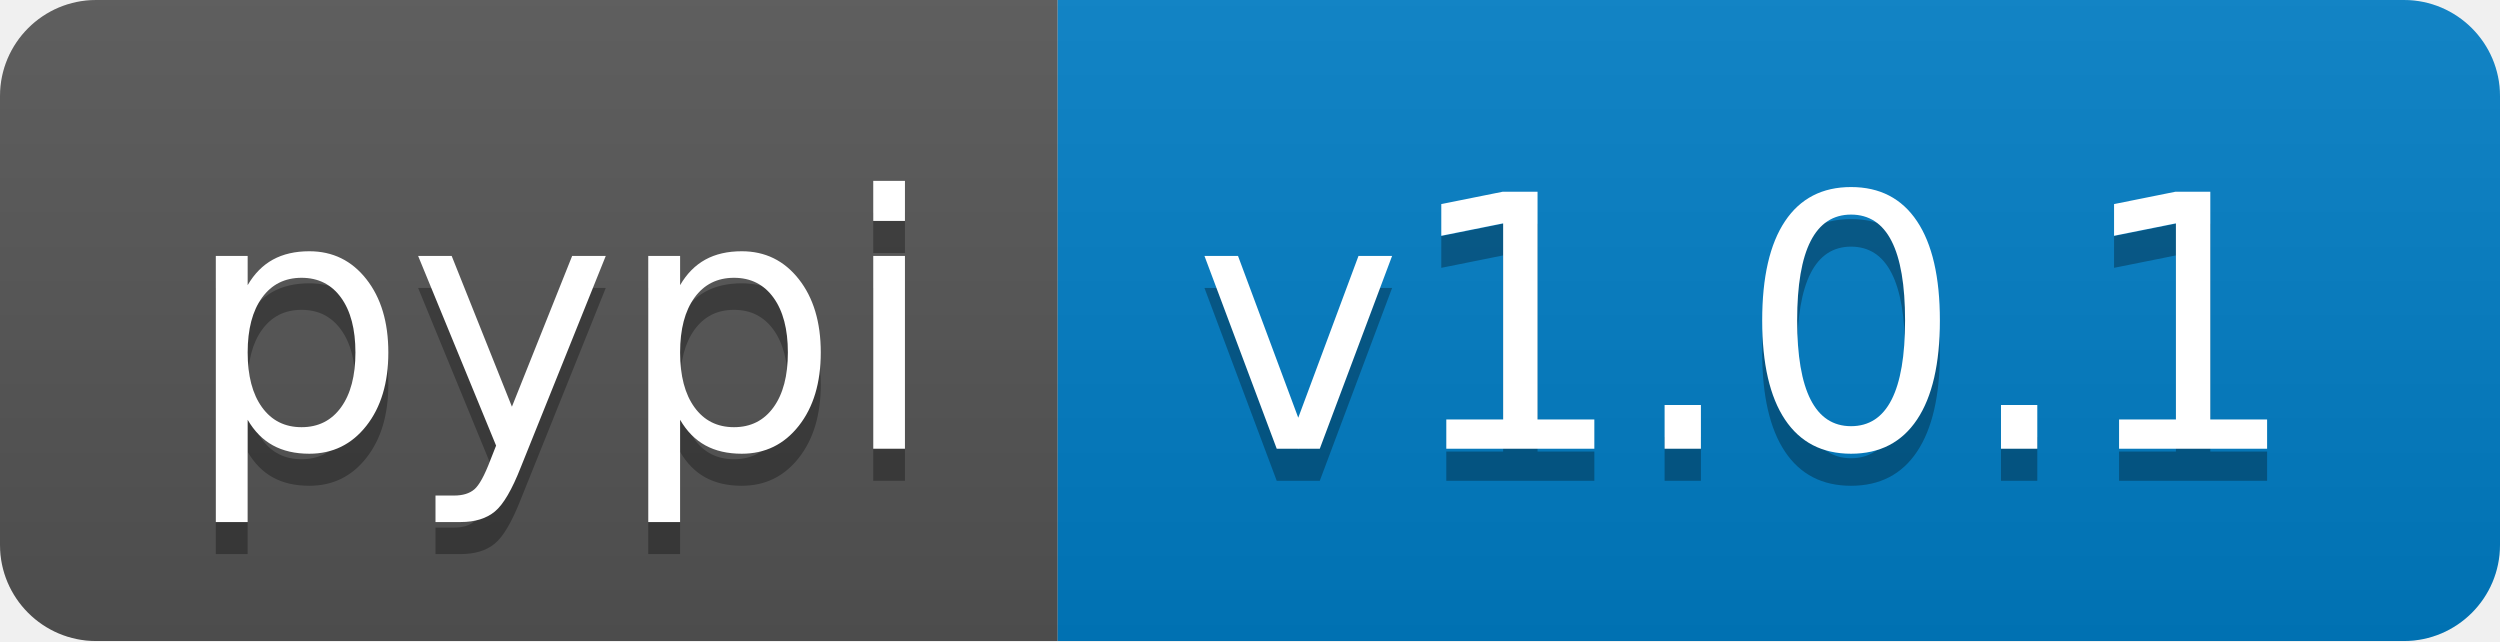
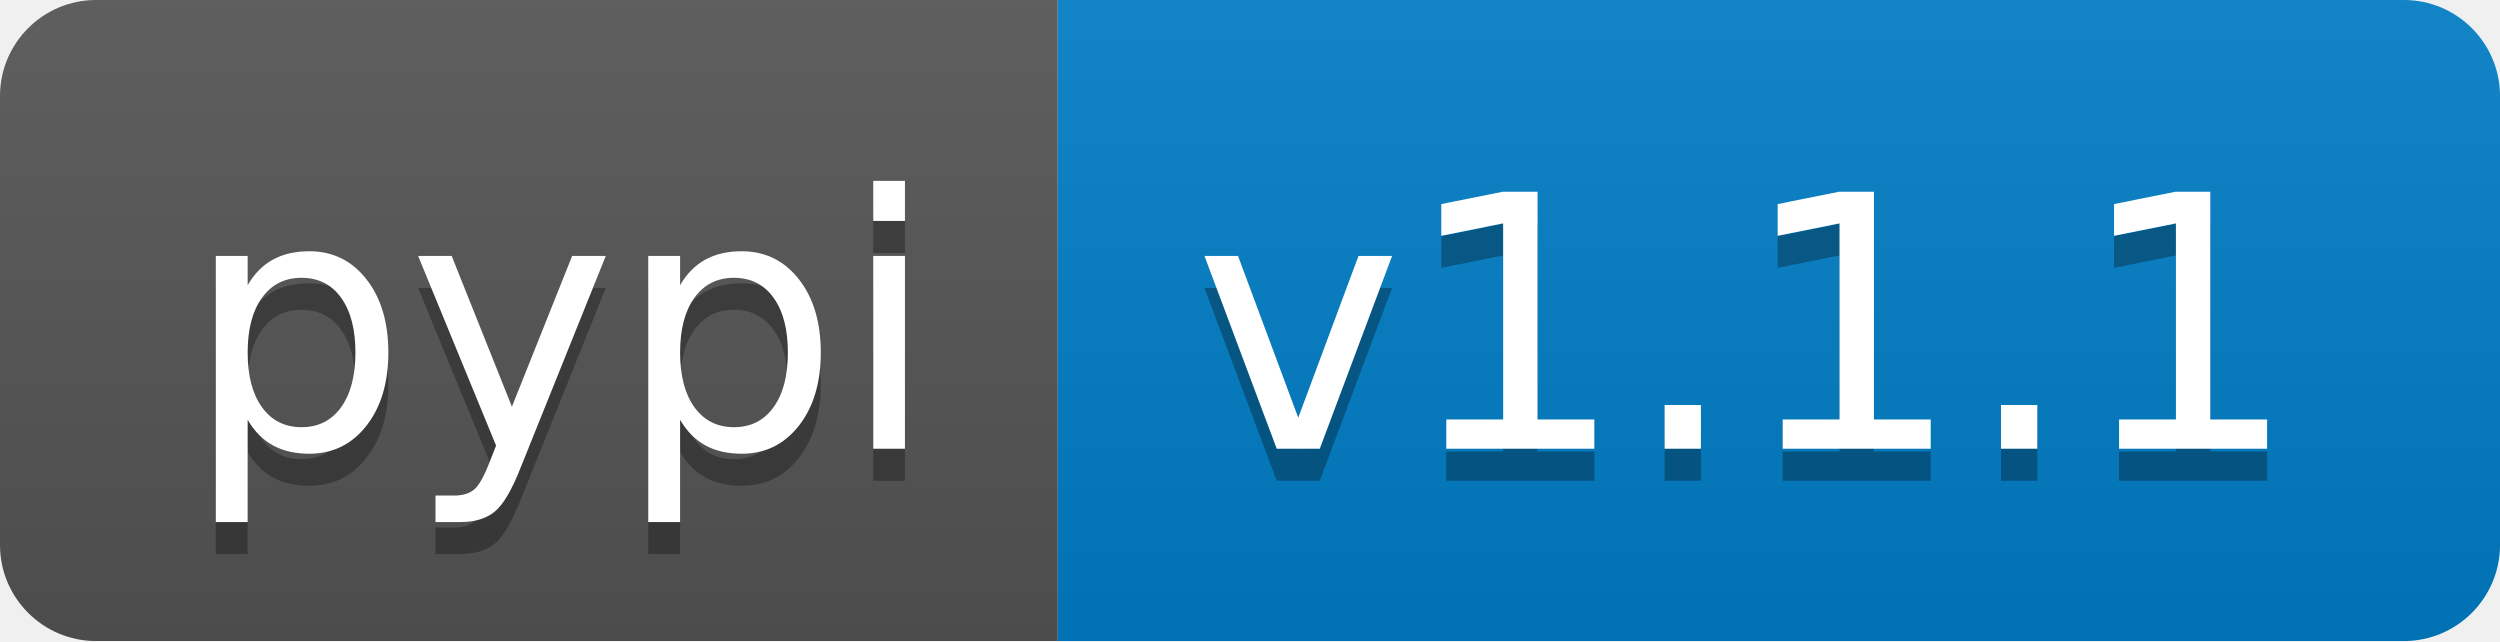
<svg xmlns="http://www.w3.org/2000/svg" width="78" height="20">
-   <linearGradient id="b" x2="0" y2="100%">
+   <linearGradient id="s" x2="0" y2="100%">
    <stop offset="0" stop-color="#bbb" stop-opacity=".1" />
    <stop offset="1" stop-opacity=".1" />
  </linearGradient>
-   <clipPath id="a">
+   <clipPath id="r">
    <rect width="78" height="20" rx="3" fill="#fff" />
  </clipPath>
-   <g clip-path="url(#a)">
-     <path fill="#555" d="M0 0h33v20H0z" />
-     <path fill="#007ec6" d="M33 0h45v20H33z" />
-     <path fill="url(#b)" d="M0 0h78v20H0z" />
+   <g clip-path="url(#r)">
+     <rect width="33" height="20" fill="#555" />
+     <rect x="33" width="45" height="20" fill="#007ec6" />
+     <rect width="78" height="20" fill="url(#s)" />
  </g>
-   <g fill="#fff" text-anchor="middle" font-family="DejaVu Sans,Verdana,Geneva,sans-serif" font-size="110">
+   <g fill="#fff" text-anchor="middle" font-family="Verdana,Geneva,DejaVu Sans,sans-serif" text-rendering="geometricPrecision" font-size="110">
    <text x="175" y="150" fill="#010101" fill-opacity=".3" transform="scale(.1)" textLength="230">pypi</text>
    <text x="175" y="140" transform="scale(.1)" textLength="230">pypi</text>
-     <text x="545" y="150" fill="#010101" fill-opacity=".3" transform="scale(.1)" textLength="350">v1.0.1</text>
-     <text x="545" y="140" transform="scale(.1)" textLength="350">v1.0.1</text>
+     <text x="545" y="150" fill="#010101" fill-opacity=".3" transform="scale(.1)" textLength="350">v1.1.1</text>
+     <text x="545" y="140" transform="scale(.1)" textLength="350">v1.1.1</text>
  </g>
</svg>
